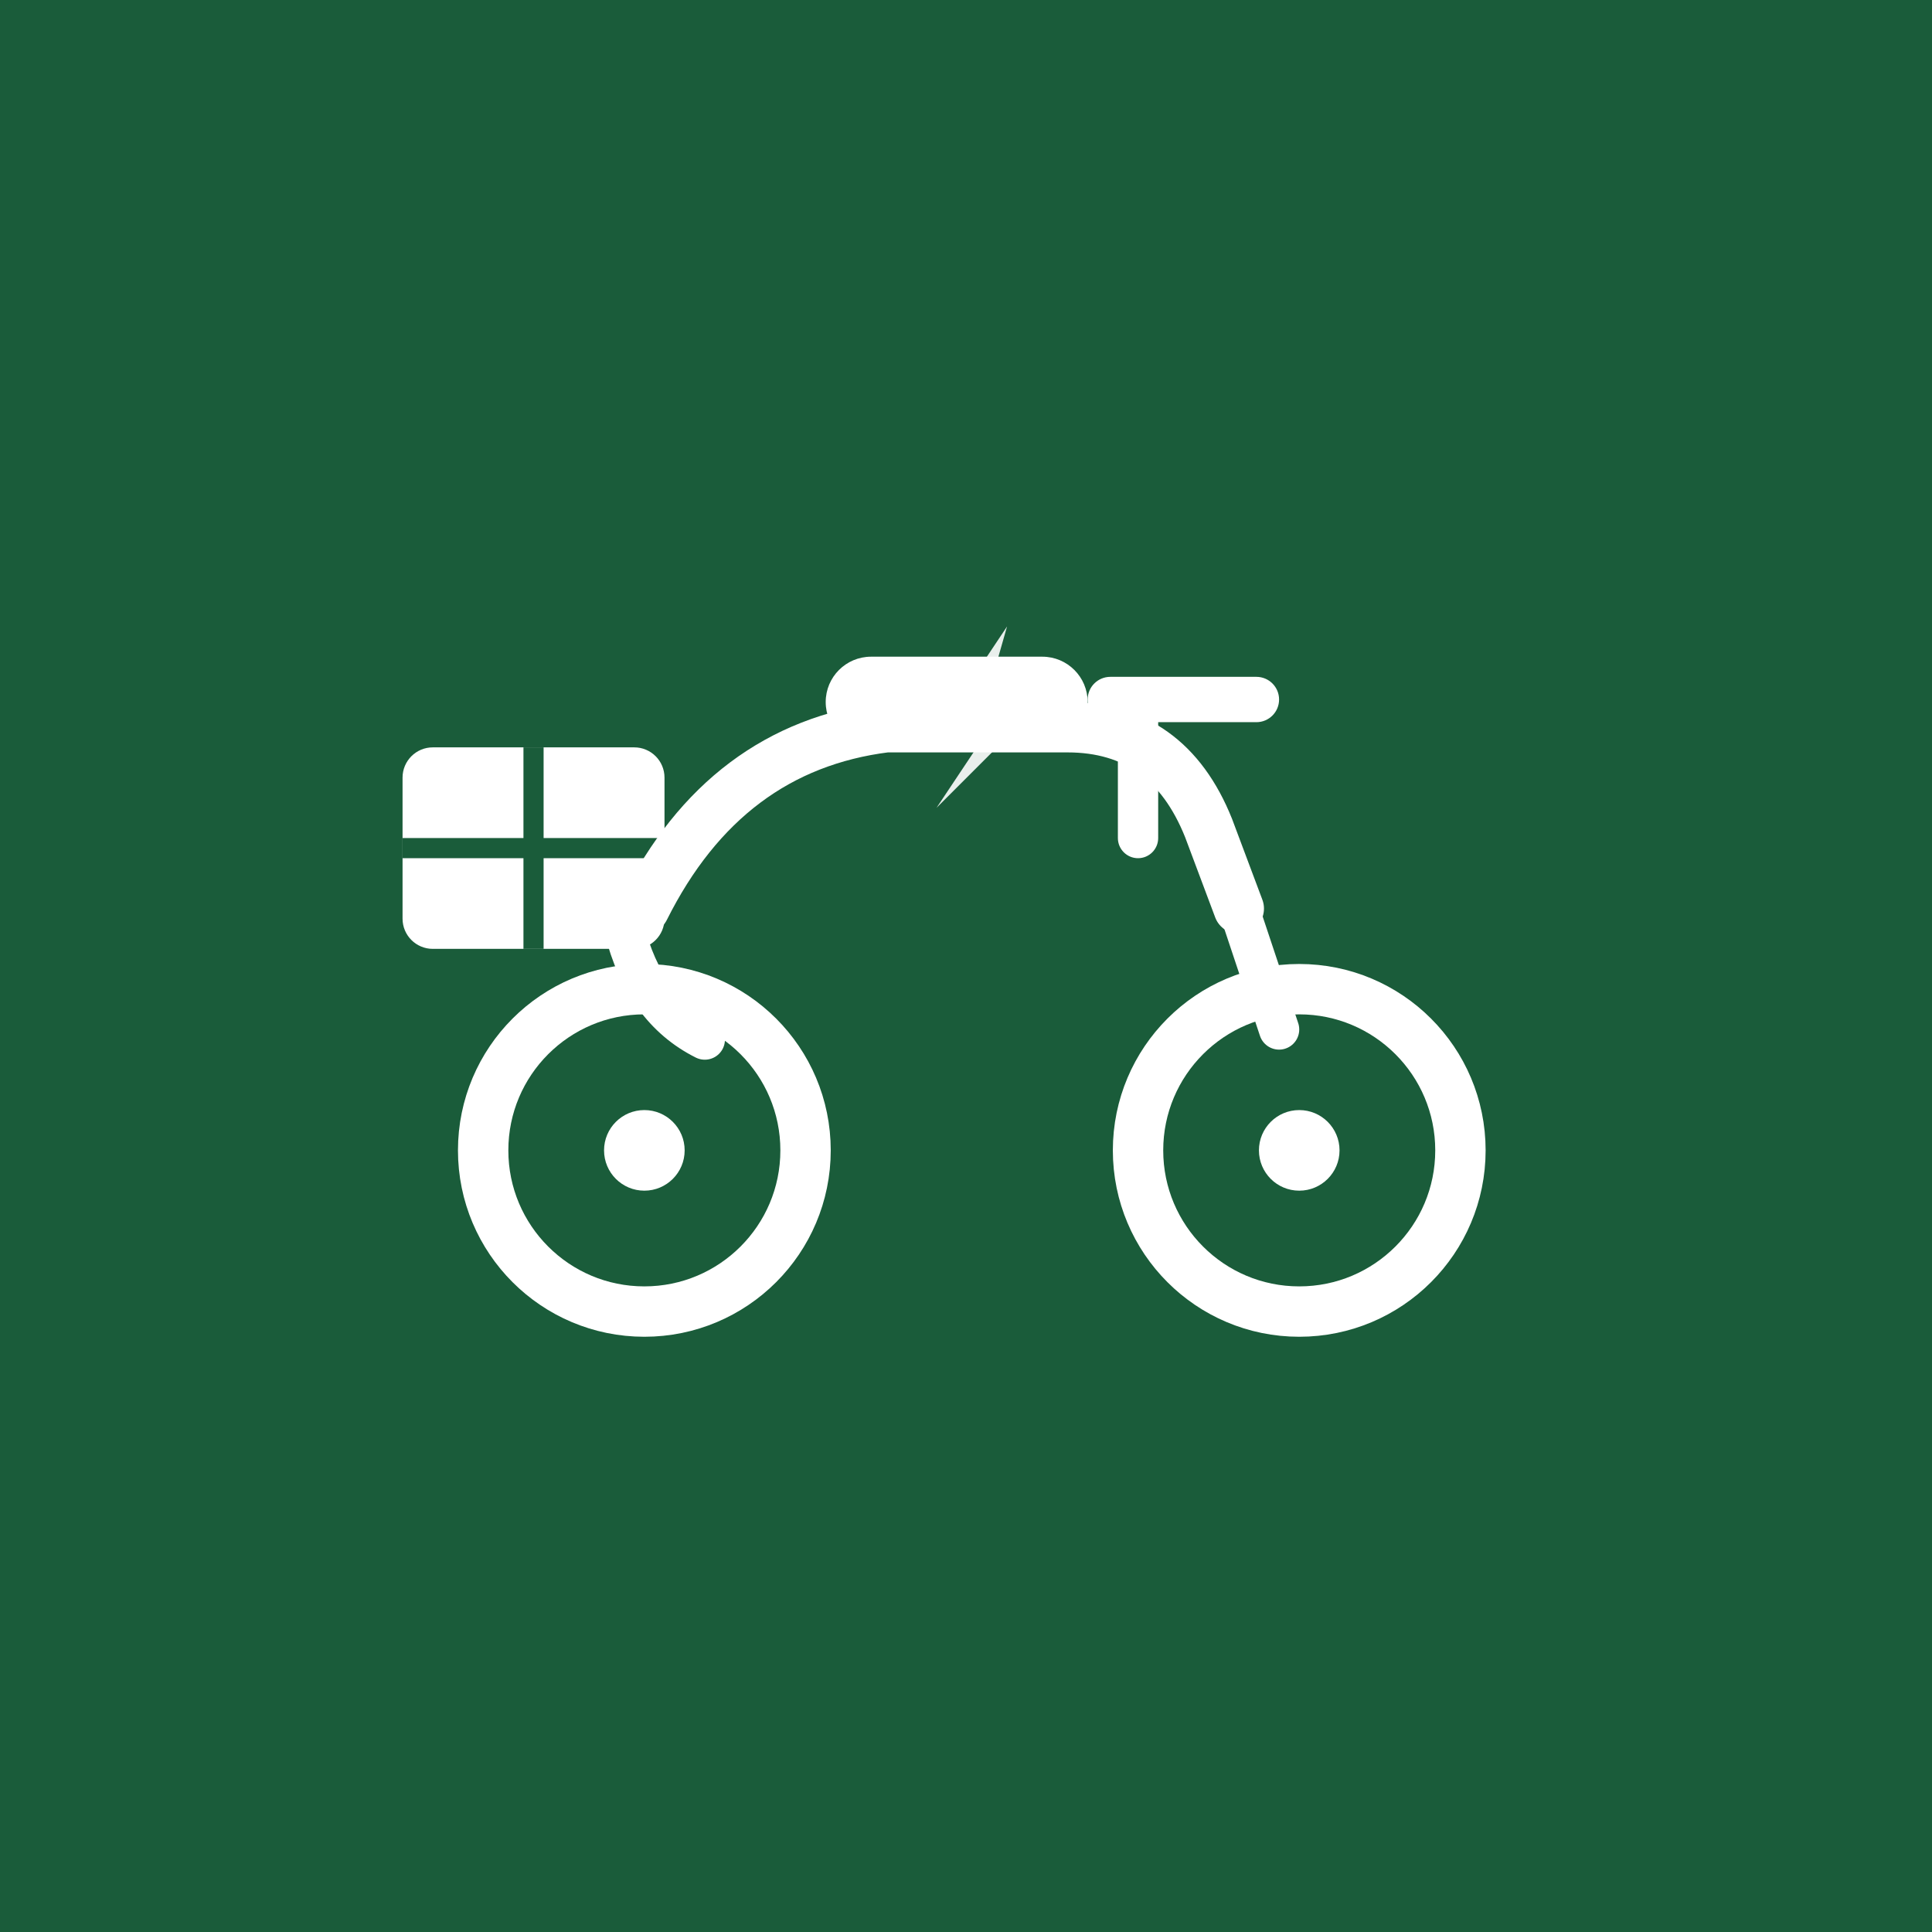
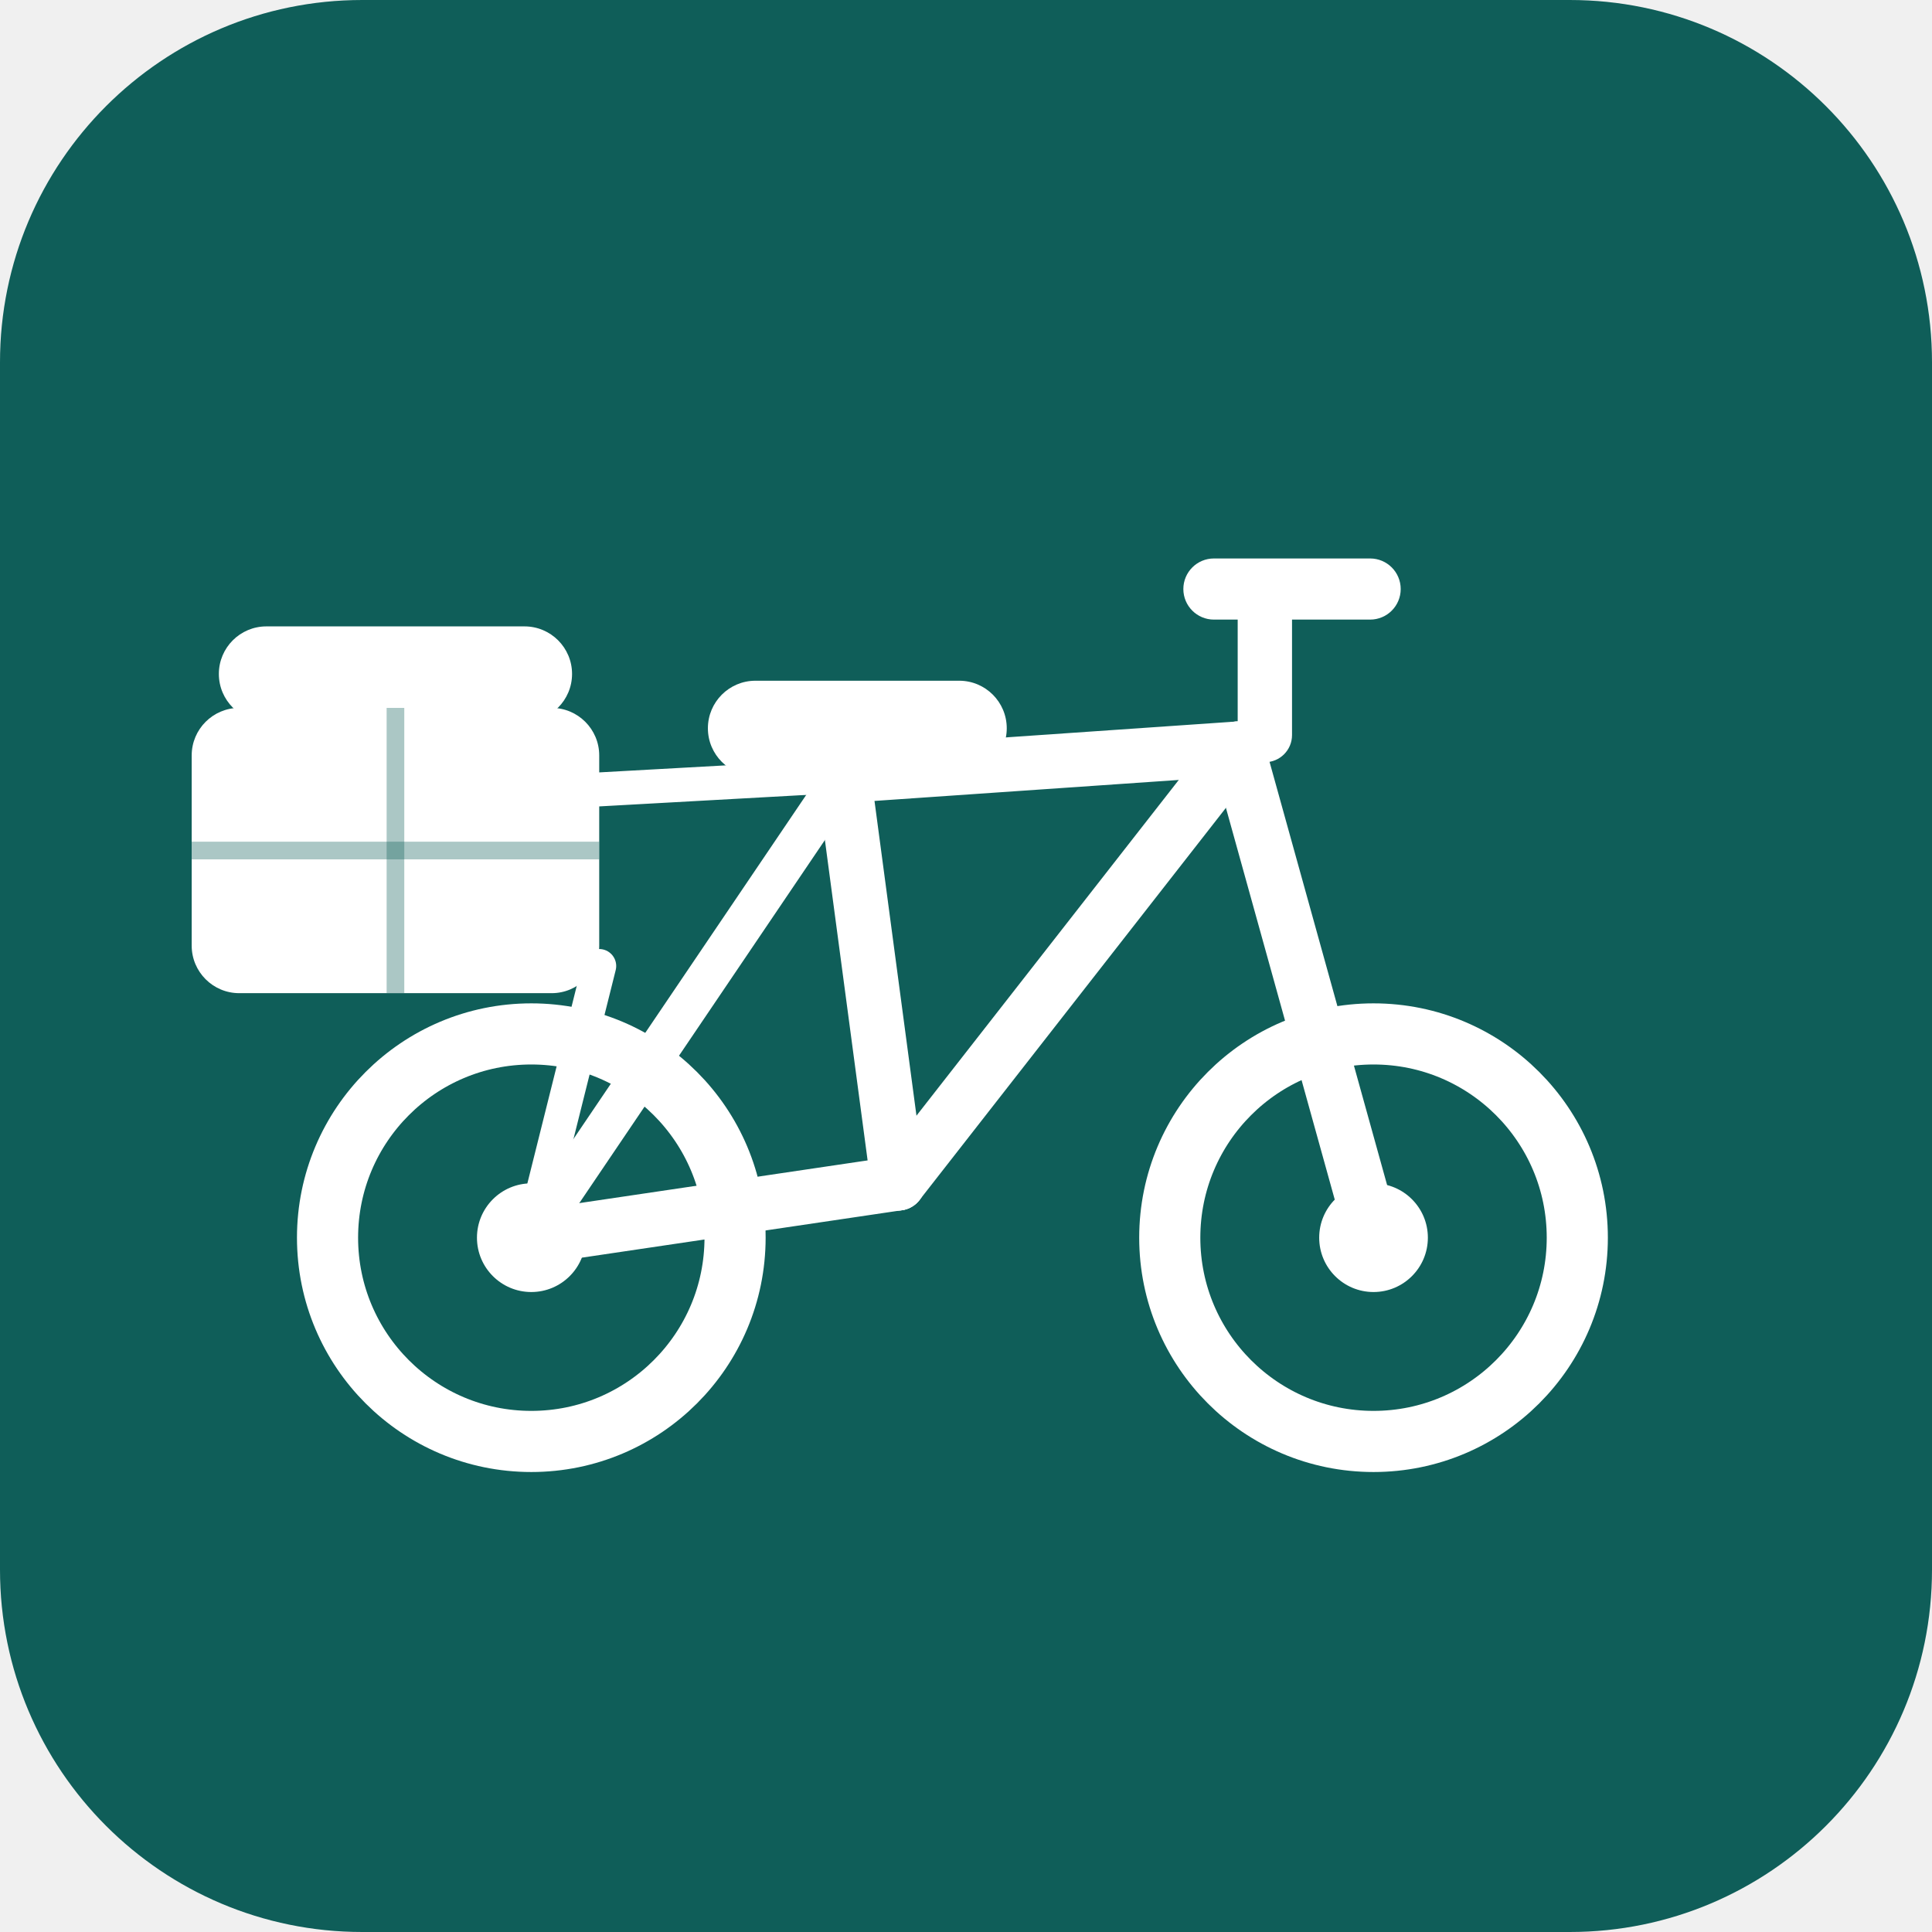
- <svg xmlns="http://www.w3.org/2000/svg" width="512" height="512">
-   <rect width="512" height="512" fill="#1a5c3a" />
-   <g transform="translate(96, 150) scale(2.67)">
-     <rect x="4" y="18" width="26" height="20" rx="3" fill="white" />
-     <line x1="17" y1="18" x2="17" y2="38" stroke="#1a5c3a" stroke-width="2" />
-     <line x1="4" y1="28" x2="30" y2="28" stroke="#1a5c3a" stroke-width="2" />
-     <path d="M28 34 Q36 18 52 16 L70 16 Q80 16 84 26 L87 34" stroke="white" stroke-width="5" fill="none" stroke-linecap="round" stroke-linejoin="round" />
-     <rect x="46" y="9" width="26" height="9" rx="4.5" fill="white" />
-     <path d="M26 36 Q28 44 34 47" stroke="white" stroke-width="4" fill="none" stroke-linecap="round" />
-     <path d="M87 34 L91 46" stroke="white" stroke-width="4" fill="none" stroke-linecap="round" />
-     <rect x="75" y="12" width="4" height="17" rx="2" fill="white" />
-     <rect x="72" y="11" width="19" height="4.5" rx="2.25" fill="white" />
-     <polygon points="64,6 58,15 63,15 57,24 68,13 62,13" fill="white" opacity="0.9" />
-     <circle cx="28" cy="58" r="16" stroke="white" stroke-width="5" fill="none" />
-     <circle cx="28" cy="58" r="4" fill="white" />
-     <circle cx="93" cy="58" r="16" stroke="white" stroke-width="5" fill="none" />
-     <circle cx="93" cy="58" r="4" fill="white" />
+ <svg xmlns="http://www.w3.org/2000/svg" width="512" height="512" fill="none">
+   <rect width="512" height="512" rx="96" fill="#0f5e59" />
+   <g transform="translate(40, 112) scale(3.6)">
+     <rect x="3" y="21" width="30" height="21" rx="3.5" fill="white" />
+     <rect x="5" y="15" width="26" height="7" rx="3.5" fill="white" />
+     <line x1="18" y1="21" x2="18" y2="42" stroke="rgba(15,94,89,0.35)" stroke-width="1.3" />
+     <line x1="3" y1="31.5" x2="33" y2="31.5" stroke="rgba(15,94,89,0.35)" stroke-width="1.3" />
+     <line x1="33" y1="27" x2="51" y2="26" stroke="white" stroke-width="2.5" stroke-linecap="round" />
+     <line x1="33" y1="40" x2="28" y2="60" stroke="white" stroke-width="2.5" stroke-linecap="round" />
+     <line x1="51" y1="26" x2="55" y2="56" stroke="white" stroke-width="4" stroke-linecap="round" />
+     <line x1="51" y1="26" x2="80" y2="24" stroke="white" stroke-width="4" stroke-linecap="round" />
+     <line x1="80" y1="24" x2="55" y2="56" stroke="white" stroke-width="4" stroke-linecap="round" />
+     <line x1="55" y1="56" x2="28" y2="60" stroke="white" stroke-width="4" stroke-linecap="round" />
+     <line x1="51" y1="26" x2="28" y2="60" stroke="white" stroke-width="3" stroke-linecap="round" />
+     <line x1="80" y1="24" x2="90" y2="60" stroke="white" stroke-width="4" stroke-linecap="round" />
+     <rect x="41" y="19" width="22" height="7" rx="3.5" fill="white" />
+     <rect x="80" y="12" width="4" height="13" rx="2" fill="white" />
+     <rect x="76" y="10" width="16" height="4.5" rx="2.25" fill="white" />
+     <circle cx="28" cy="60" r="15" stroke="white" stroke-width="4.5" />
+     <circle cx="28" cy="60" r="4" fill="white" />
+     <circle cx="90" cy="60" r="15" stroke="white" stroke-width="4.5" />
+     <circle cx="90" cy="60" r="4" fill="white" />
  </g>
</svg>
